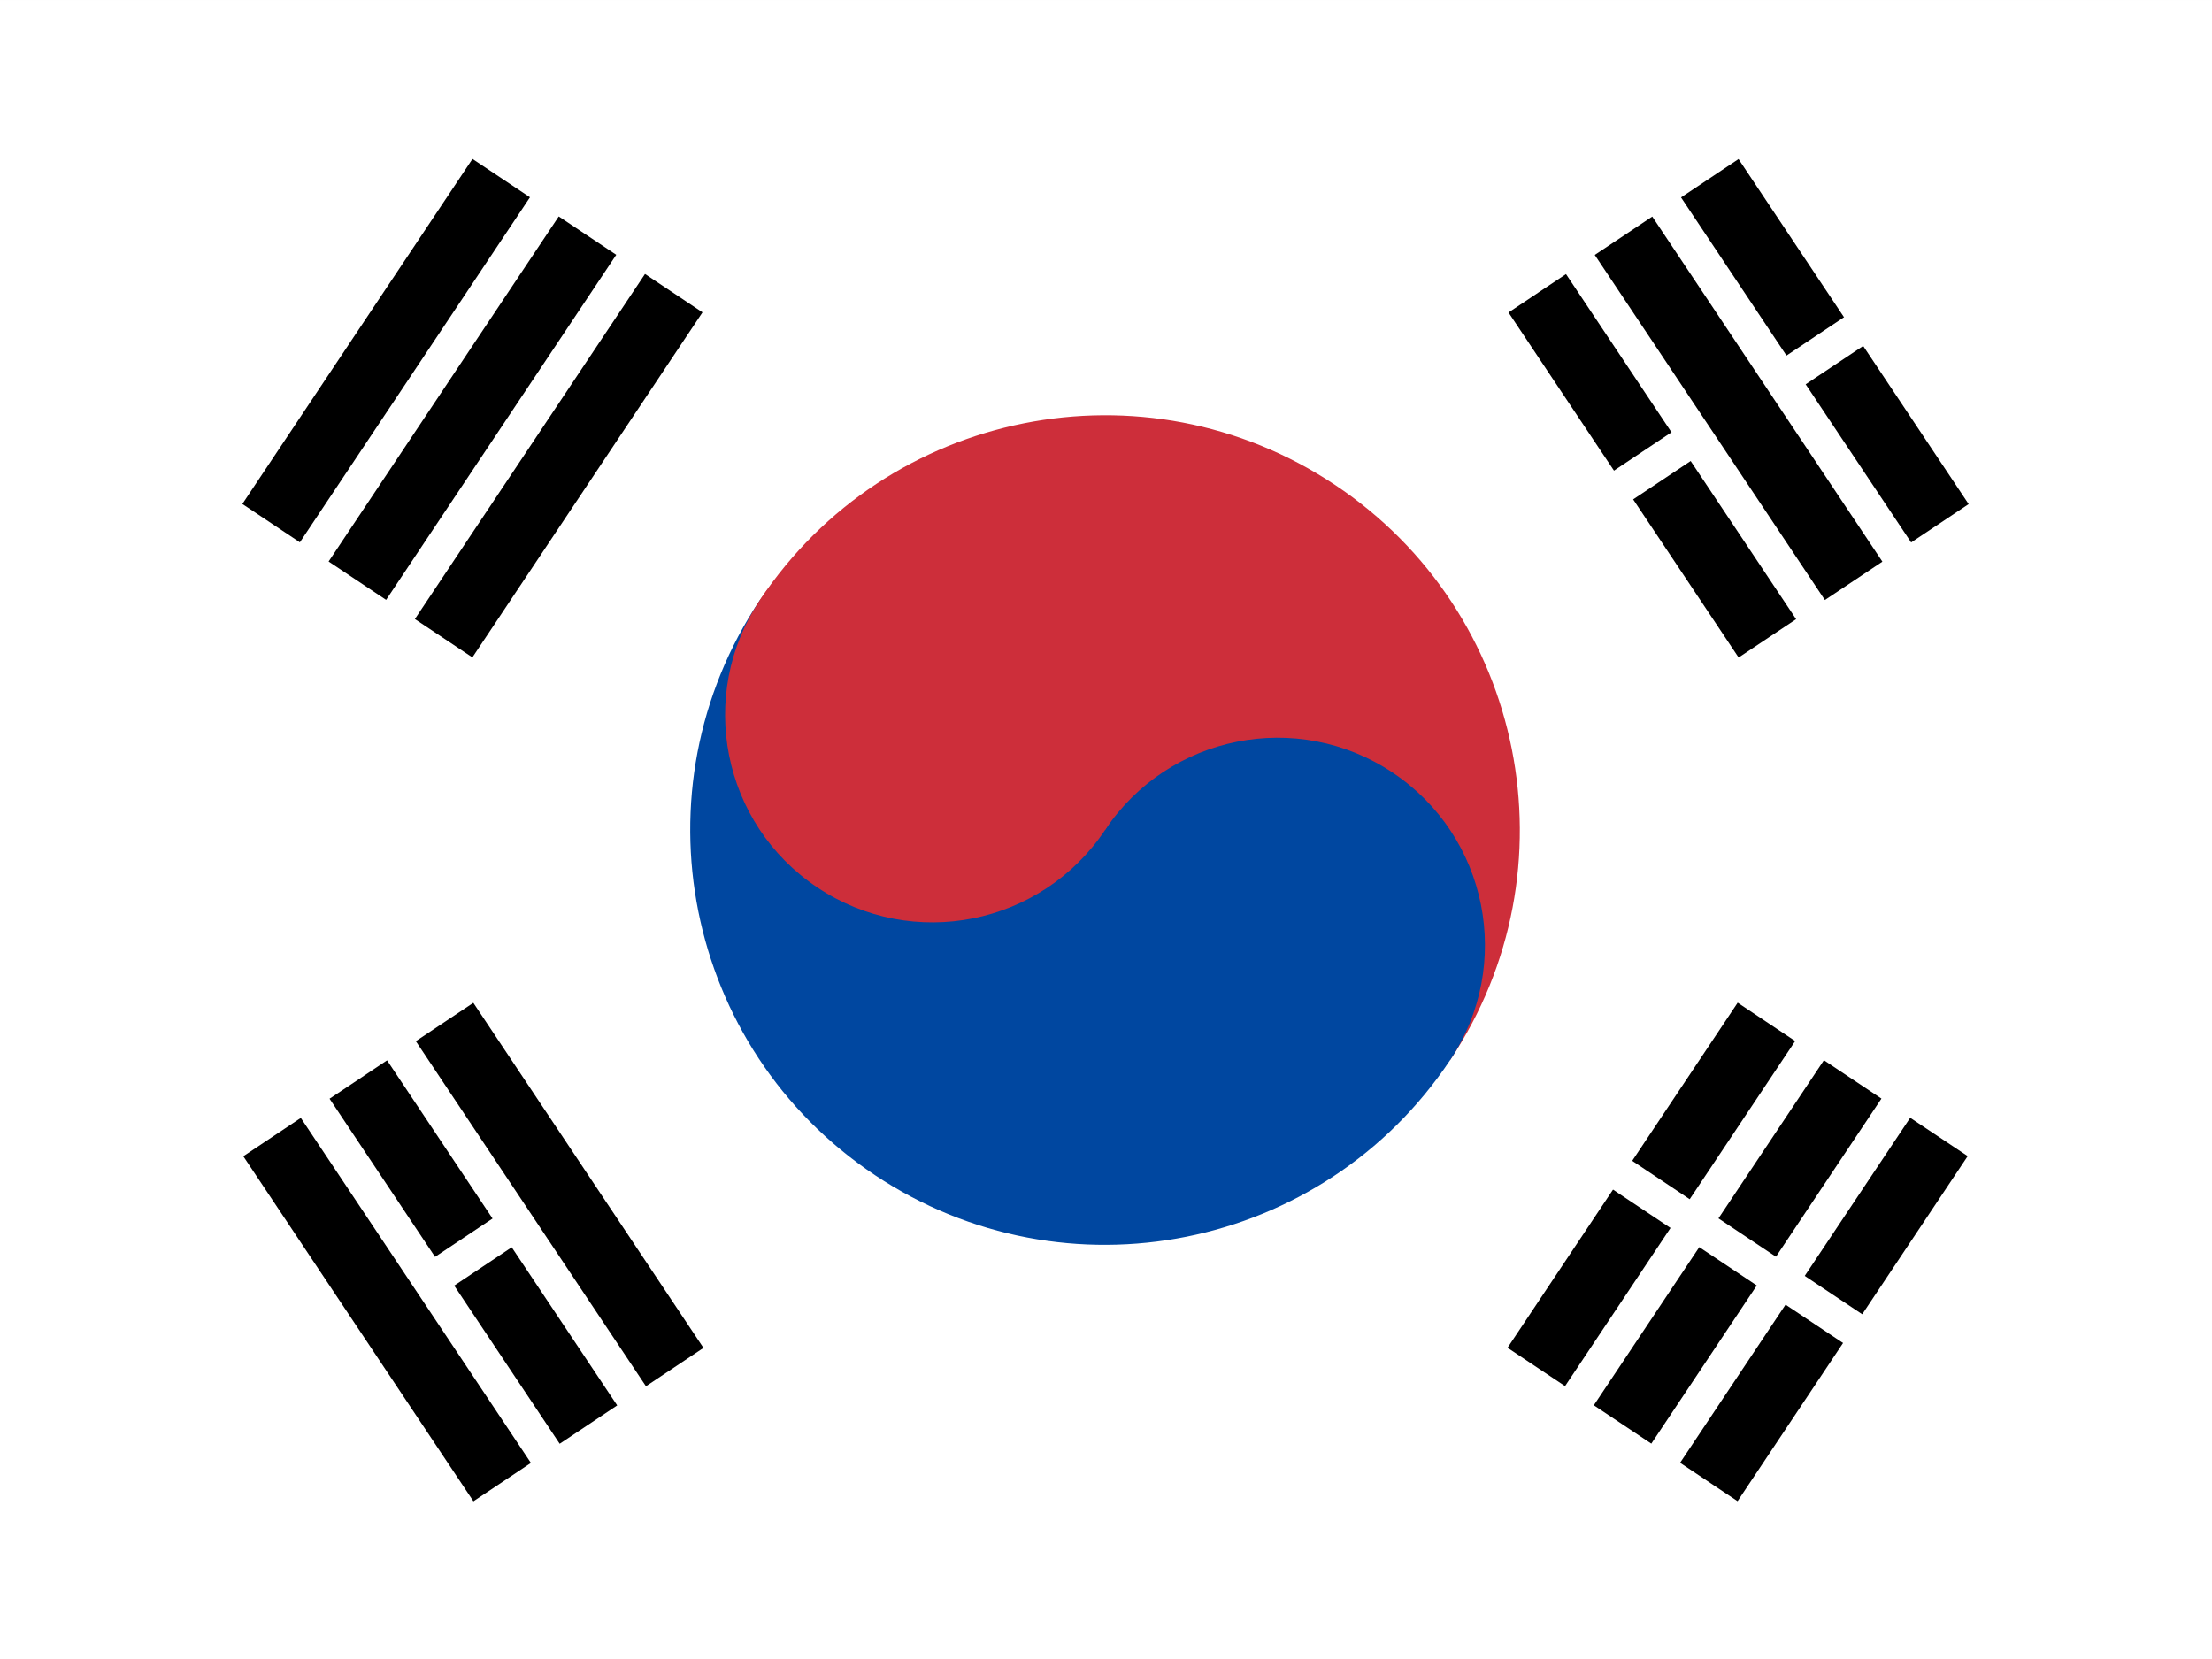
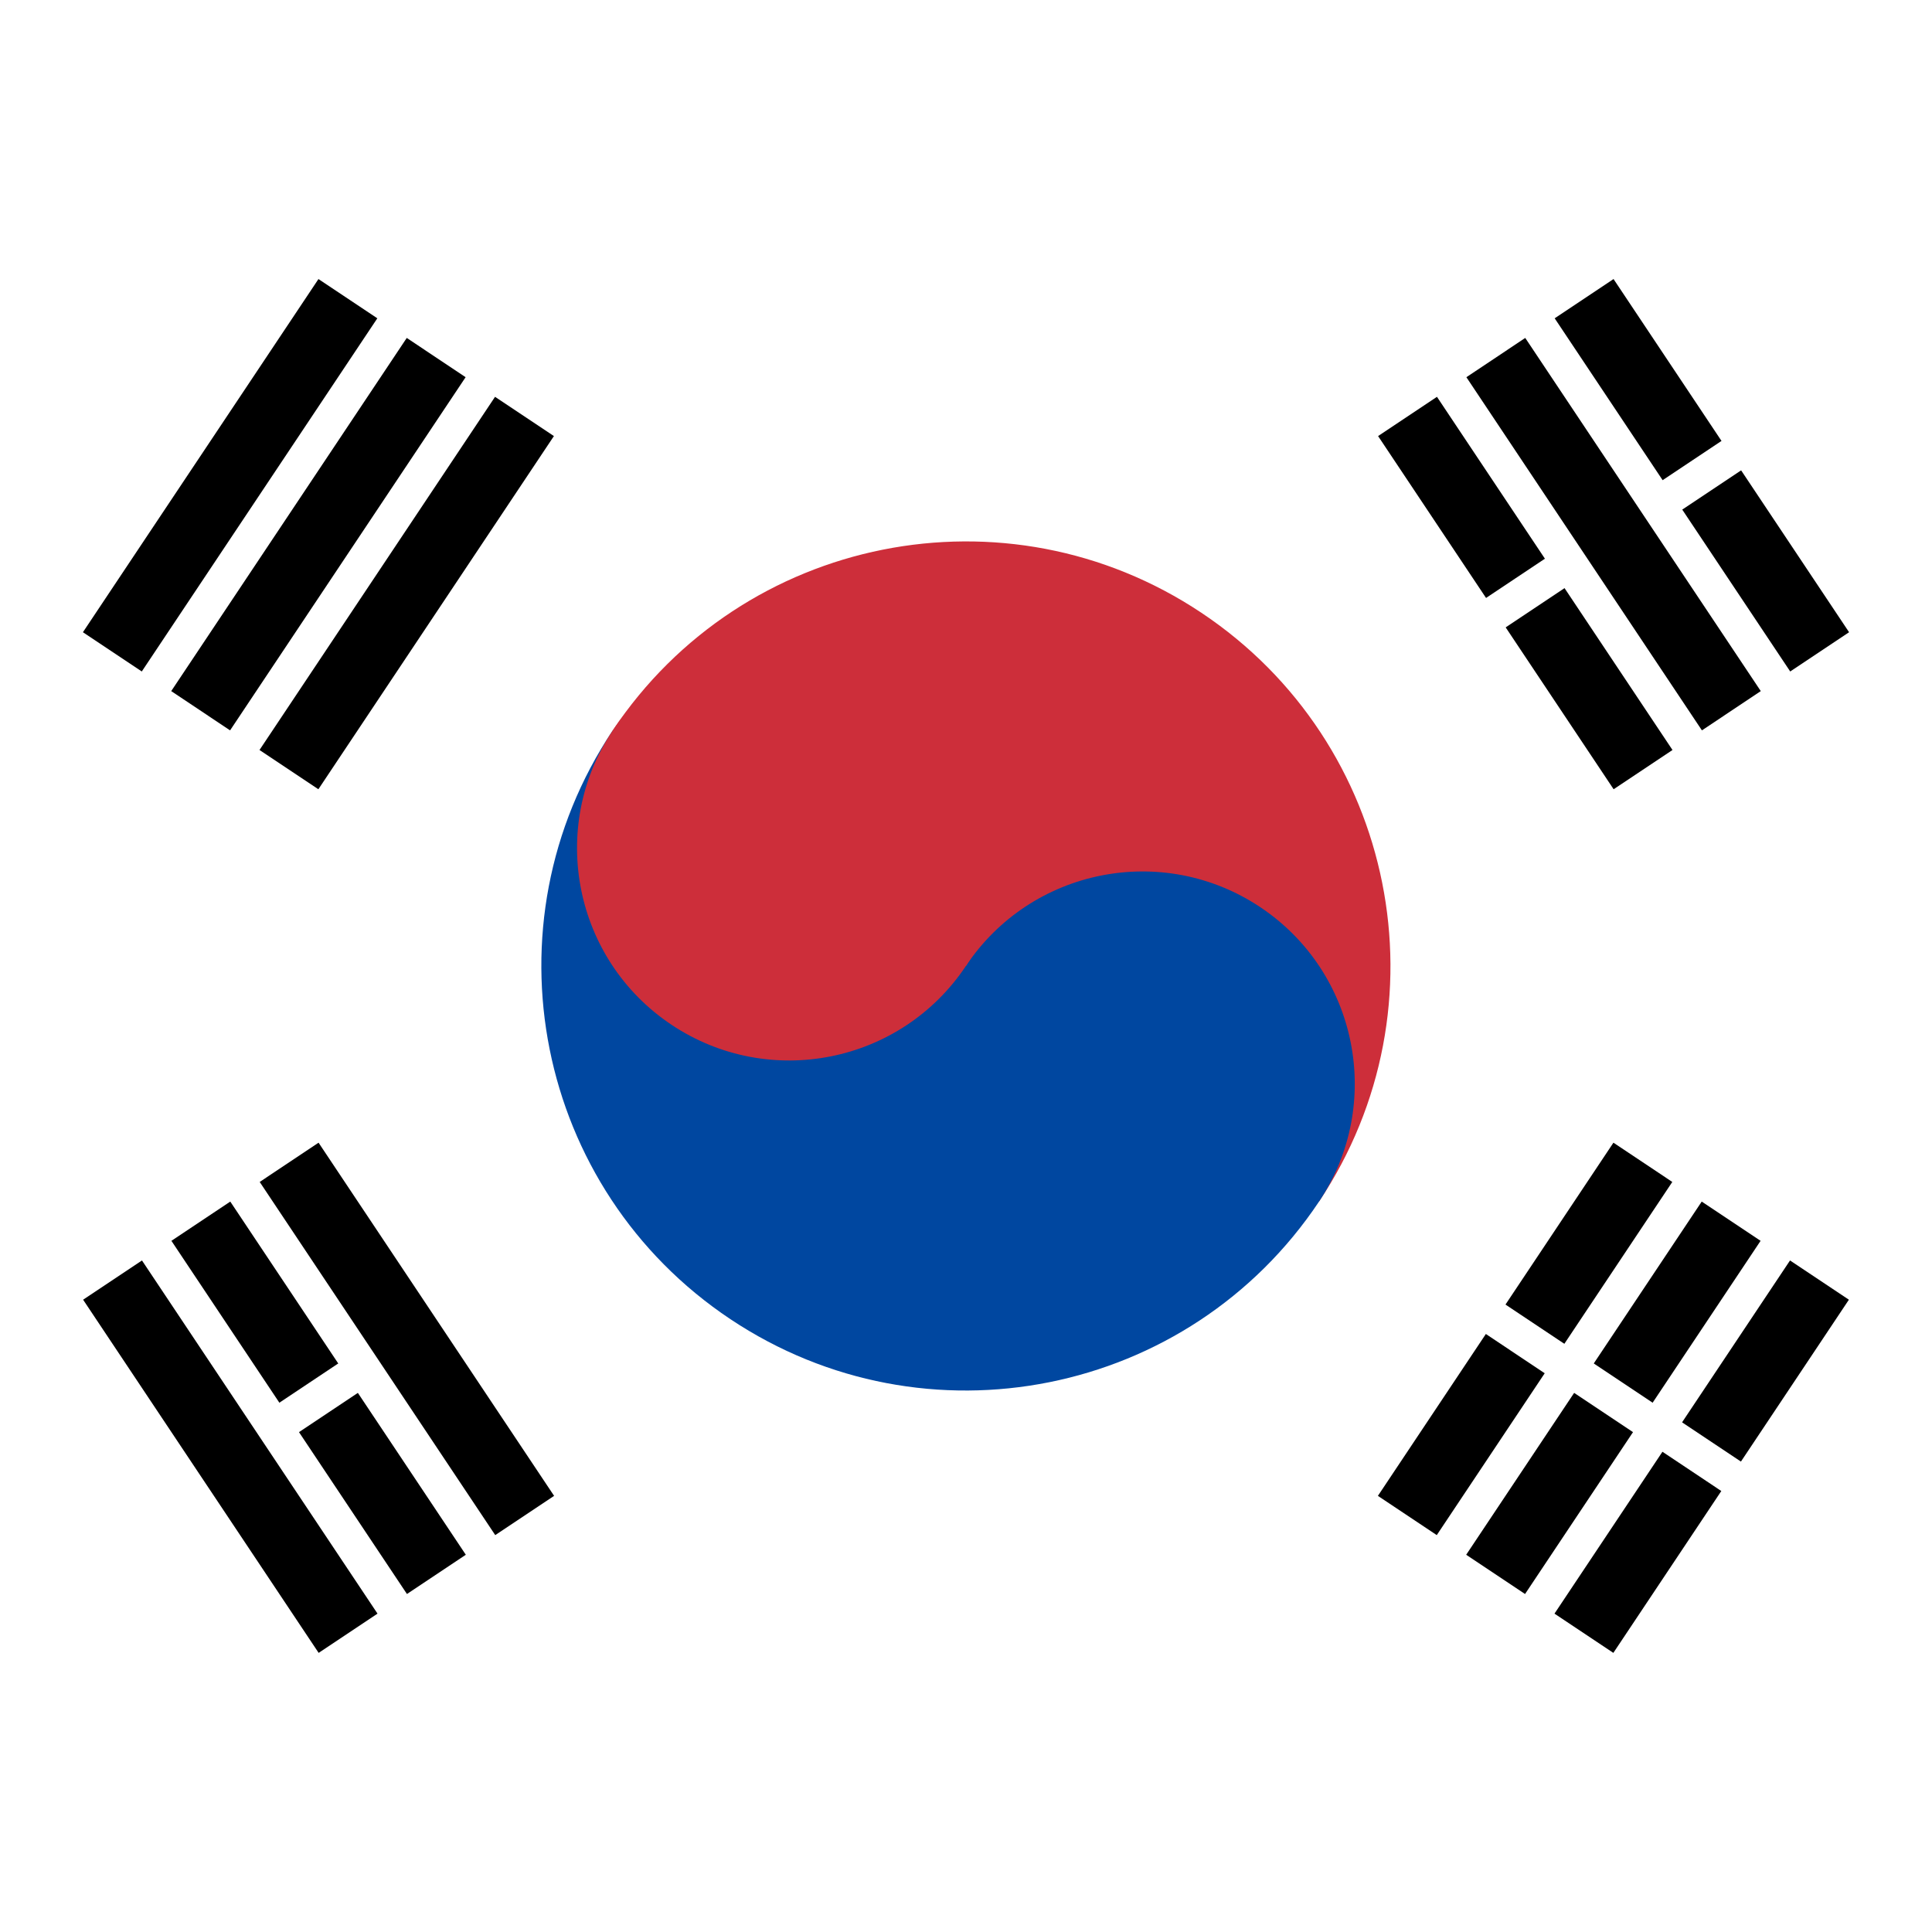
- <svg xmlns="http://www.w3.org/2000/svg" xmlns:xlink="http://www.w3.org/1999/xlink" id="flag-icons-kr" viewBox="0 0 640 480">
-   <defs>
-     <clipPath id="a">
-       <path fill-opacity=".7" d="M-95.8-.4h682.7v512H-95.8z" />
-     </clipPath>
-   </defs>
-   <g fill-rule="evenodd" clip-path="url(#a)" transform="translate(89.8 .4) scale(.9375)">
-     <path fill="#fff" d="M-95.8-.4H587v512H-95.8Z" />
-     <g transform="rotate(-56.3 361.6 -101.3) scale(10.66667)">
-       <g id="c">
-         <path id="b" d="M-6-26H6v2H-6Zm0 3H6v2H-6Zm0 3H6v2H-6Z" />
-         <use xlink:href="#b" width="100%" height="100%" y="44" />
-       </g>
-       <path stroke="#fff" d="M0 17v10" />
-       <path fill="#cd2e3a" d="M0-12a12 12 0 0 1 0 24Z" />
-       <path fill="#0047a0" d="M0-12a12 12 0 0 0 0 24A6 6 0 0 0 0 0Z" />
-       <circle cy="-6" r="6" fill="#cd2e3a" />
+ <svg xmlns="http://www.w3.org/2000/svg" xmlns:xlink="http://www.w3.org/1999/xlink" id="flag-icons-kr" viewBox="0 0 512 512">
+   <path fill="#fff" fill-rule="evenodd" d="M0 0h512v512H0Z" />
+   <g fill-rule="evenodd" transform="rotate(-56.3 367.2 -111.2) scale(9.375)">
+     <g id="b">
+       <path id="a" d="M-6-26H6v2H-6Zm0 3H6v2H-6Zm0 3H6v2H-6Z" />
+       <use xlink:href="#a" width="100%" height="100%" y="44" />
    </g>
-     <g transform="rotate(-123.7 191.2 62.2) scale(10.66667)">
-       <use xlink:href="#c" width="100%" height="100%" />
-       <path stroke="#fff" d="M0-23.5v3M0 17v3.5m0 3v3" />
-     </g>
+     <path stroke="#fff" d="M0 17v10" />
+     <path fill="#cd2e3a" d="M0-12a12 12 0 0 1 0 24Z" />
+     <path fill="#0047a0" d="M0-12a12 12 0 0 0 0 24A6 6 0 0 0 0 0Z" />
+     <circle cy="-6" r="6" fill="#cd2e3a" />
+   </g>
+   <g fill-rule="evenodd" transform="rotate(-123.7 196.5 59.5) scale(9.375)">
+     <use xlink:href="#b" width="100%" height="100%" />
+     <path stroke="#fff" d="M0-23.5v3M0 17v3.5m0 3v3" />
  </g>
</svg>
